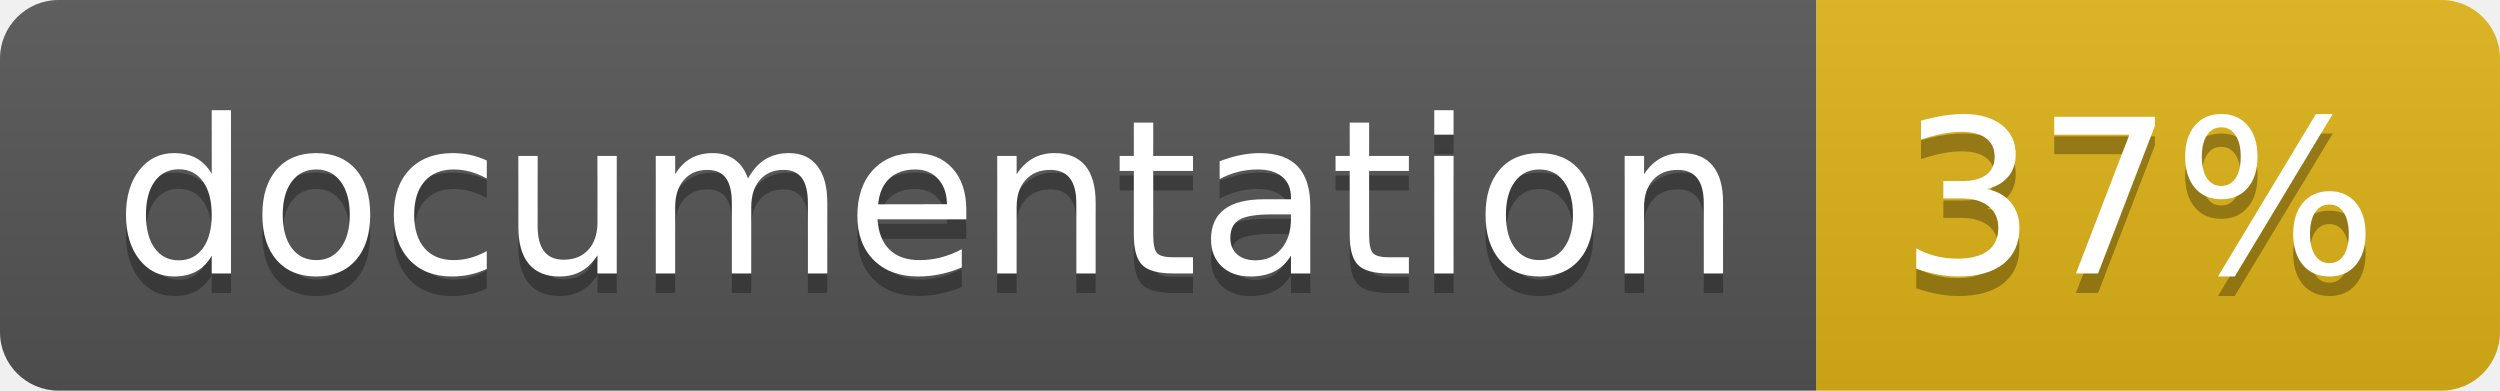
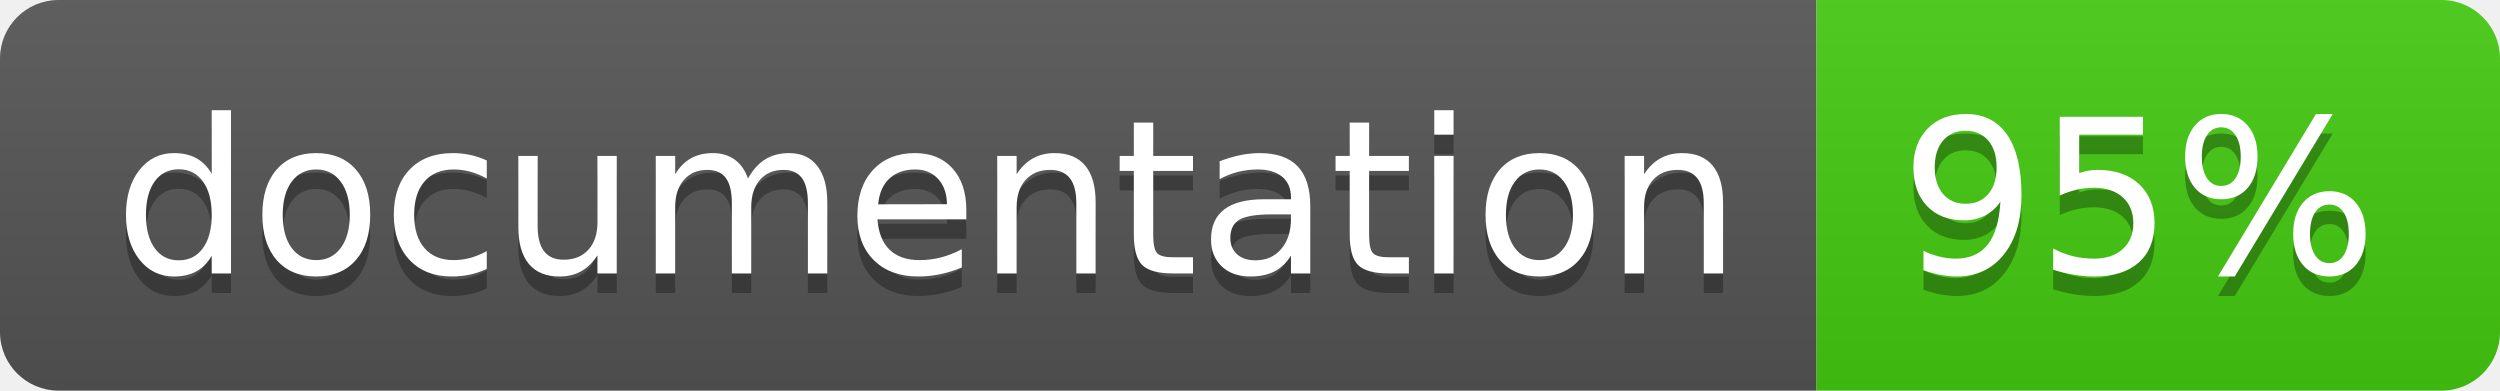
<svg xmlns="http://www.w3.org/2000/svg" width="128" height="20">
  <linearGradient id="b" x2="0" y2="100%">
    <stop offset="0" stop-color="#bbb" stop-opacity=".1" />
    <stop offset="1" stop-opacity=".1" />
  </linearGradient>
  <clipPath id="a">
    <rect width="128" height="20" rx="3" fill="#fff" />
  </clipPath>
  <g clip-path="url(#a)">
    <path fill="#555" d="M0 0h93v20H0z" />
-     <path fill="#dfb317" d="M93 0h35v20H93z" />
+     <path fill="#4c1" d="M93 0h35v20H93z" />
    <path fill="url(#b)" d="M0 0h128v20H0z" />
  </g>
  <g fill="#fff" text-anchor="middle" font-family="DejaVu Sans,Verdana,Geneva,sans-serif" font-size="110">
    <text x="475" y="150" fill="#010101" fill-opacity=".3" transform="scale(.1)" textLength="830">
      documentation
    </text>
    <text x="475" y="140" transform="scale(.1)" textLength="830">
      documentation
    </text>
    <text x="1095" y="150" fill="#010101" fill-opacity=".3" transform="scale(.1)" textLength="250">
-       37%
+       95%
    </text>
    <text x="1095" y="140" transform="scale(.1)" textLength="250">
-       37%
+       95%
    </text>
  </g>
</svg>
